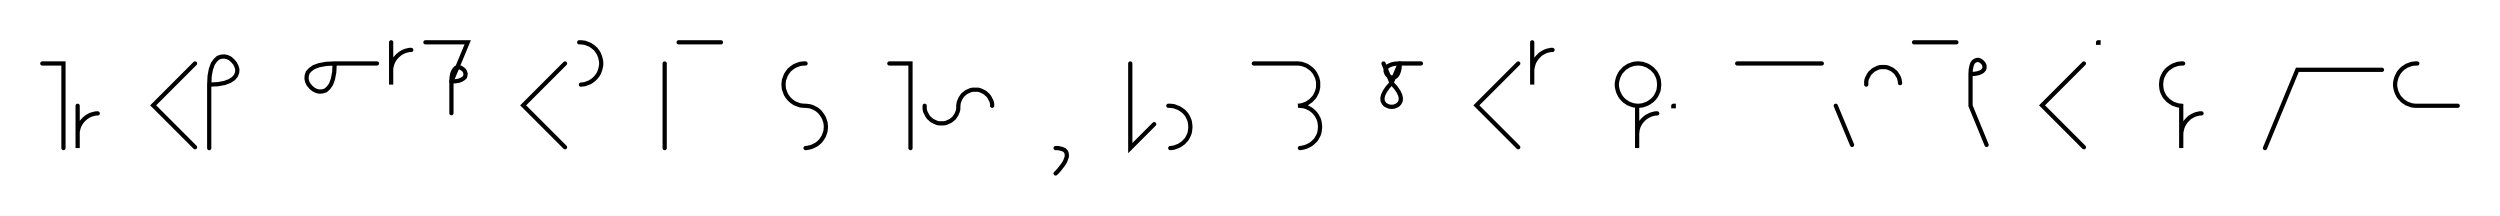
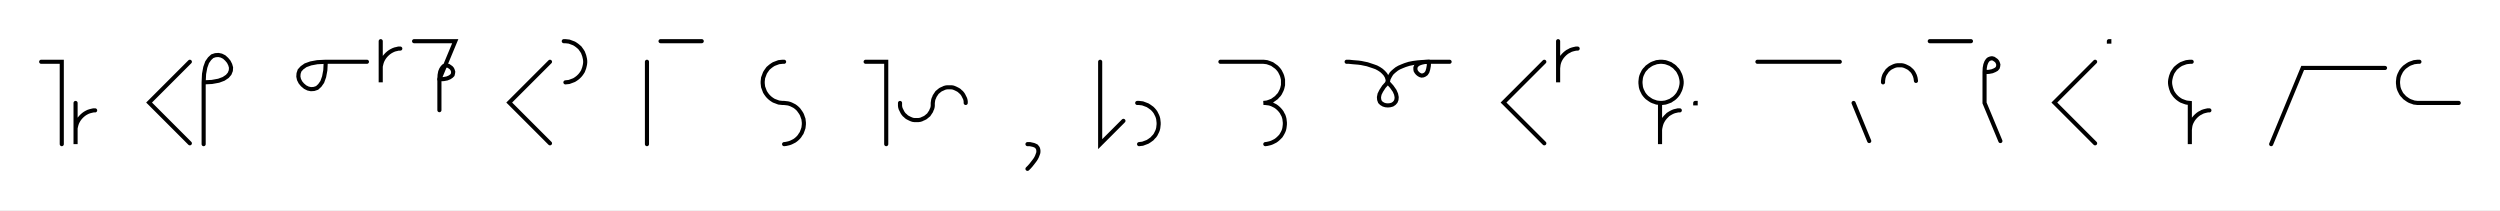
- <svg xmlns="http://www.w3.org/2000/svg" width="1181.789" height="102.0" style="fill:none; stroke-linecap:round;">
+ <svg xmlns="http://www.w3.org/2000/svg" width="1214.136" height="102.0" style="fill:none; stroke-linecap:round;">
  <rect width="100%" height="100%" fill="#FFFFFF" />
  <path stroke="#000000" stroke-width="2" d="M 550,75" />
  <path stroke="#000000" stroke-width="2" d="M 20,30 30,30 30,70" />
  <path stroke="#000000" stroke-width="2" d="M 36.7,70" />
  <path stroke="#000000" stroke-width="2" d="M 36.7,50 36.7,70 36.7,64 36.7,63.1 36.7,62.3 36.9,61.4 37.1,60.6 37.4,59.7 37.8,58.9 38.2,58.2 38.7,57.5 39.3,56.8 39.9,56.2 40.6,55.6 41.3,55.1 42,54.7 42.8,54.3 43.7,54 44.5,53.8 45.4,53.6 46.2,53.6" />
  <path stroke="#000000" stroke-width="2" d="M 76.2,70" />
  <path stroke="#000000" stroke-width="2" d="M 92.2,30 72.4,49.8 92.2,69.6" />
  <path stroke="#000000" stroke-width="2" d="M 98.9,70" />
  <path stroke="#000000" stroke-width="2" d="M 98.9,40" />
  <path stroke="#000000" stroke-width="2" d="M 98.9,40 102.9,39.8 106.2,39.2 108.6,38.3 110.4,37.1 111.5,35.8 112.1,34.3 112.2,32.8 111.8,31.4 111.1,30 110.1,28.8 108.9,27.7 107.5,27 106.1,26.7 104.6,26.8 103.1,27.3 101.8,28.5 100.6,30.2 99.7,32.7 99.1,35.9 98.9,40 98.9,70" />
  <path stroke="#000000" stroke-width="2" d="M 142.2,70" />
  <path stroke="#000000" stroke-width="2" d="M 158.2,30" />
  <path stroke="#000000" stroke-width="2" d="M 158.2,30 158,34.1 157.4,37.3 156.5,39.8 155.3,41.5 154,42.7 152.5,43.2 151,43.3 149.6,43 148.2,42.3 146.9,41.2 145.9,40 145.2,38.6 144.9,37.2 145,35.7 145.5,34.2 146.7,32.9 148.4,31.7 150.9,30.8 154.1,30.2 158.2,30 178.2,30" />
  <path stroke="#000000" stroke-width="2" d="M 184.9,70" />
  <path stroke="#000000" stroke-width="2" d="M 184.9,20 184.9,40 184.9,34 184.9,33.1 184.9,32.3 185.1,31.4 185.3,30.6 185.6,29.7 186,28.9 186.4,28.2 186.9,27.5 187.5,26.8 188.1,26.2 188.8,25.6 189.5,25.1 190.2,24.7 191,24.3 191.8,24 192.7,23.8 193.5,23.6 194.4,23.6" />
  <path stroke="#000000" stroke-width="2" d="M 201.1,70" />
  <path stroke="#000000" stroke-width="2" d="M 201.1,20 221.1,20 213.4,38.5" />
  <path stroke="#000000" stroke-width="2" d="M 213.4,38.5 215.5,38.4 217.1,38.1 218.3,37.6 219.2,37 219.8,36.4 220,35.6 220.1,34.9 219.9,34.2 219.6,33.5 219.1,32.9 218.4,32.4 217.8,32 217,31.8 216.3,31.9 215.5,32.1 214.9,32.7 214.3,33.6 213.8,34.8 213.5,36.4 213.4,38.5 213.4,53.5" />
  <path stroke="#000000" stroke-width="2" d="M 251.1,70" />
  <path stroke="#000000" stroke-width="2" d="M 267.1,30 247.3,49.8 267.1,69.6" />
  <path stroke="#000000" stroke-width="2" d="M 273.8,70" />
  <path stroke="#000000" stroke-width="2" d="M 273.8,20 274.6,20 275.5,20.1 276.4,20.2 277.2,20.5 278,20.8 278.8,21.1 279.6,21.6 280.3,22.1 280.9,22.6 281.6,23.2 282.1,23.9 282.6,24.6 283.1,25.4 283.4,26.2 283.7,27 283.9,27.8 284.1,28.7 284.2,29.6 284.2,30.4 284.1,31.3 283.9,32.2 283.7,33 283.4,33.8 283.1,34.6 282.6,35.4 282.1,36.1 281.6,36.7 280.9,37.4 280.3,37.9 279.6,38.4 278.8,38.9 278,39.2 277.2,39.5 276.4,39.8 275.5,39.9 274.6,40" />
  <path stroke="#000000" stroke-width="2" d="M 314.2,70" />
  <path stroke="#000000" stroke-width="2" d="M 314.2,30 314.2,70" />
  <path stroke="#000000" stroke-width="2" d="M 320.8,70" />
  <path stroke="#000000" stroke-width="2" d="M 320.8,20 340.8,20" />
  <path stroke="#000000" stroke-width="2" d="M 370.8,70" />
  <path stroke="#000000" stroke-width="2" d="M 380.8,30 380,30 379.1,30.1 378.2,30.2 377.4,30.5 376.6,30.8 375.8,31.1 375,31.6 374.3,32.1 373.7,32.6 373,33.2 372.5,33.9 372,34.6 371.5,35.4 371.2,36.2 370.9,37 370.6,37.8 370.5,38.7 370.4,39.6 370.4,40.4 370.5,41.3 370.6,42.2 370.9,43 371.2,43.8 371.5,44.6 372,45.4 372.5,46.1 373,46.7 373.7,47.4 374.3,47.9 375,48.4 375.8,48.9 376.6,49.2 377.4,49.5 378.2,49.8 379.1,49.9 380,50 380.8,50 381.7,50.1 382.6,50.2 383.4,50.4 384.2,50.7 385,51.1 385.8,51.5 386.5,52 387.2,52.6 387.8,53.2 388.3,53.9 388.8,54.6 389.3,55.4 389.6,56.1 389.9,57 390.2,57.8 390.3,58.7 390.4,59.5 390.4,60.4 390.3,61.3 390.2,62.1 389.9,63 389.6,63.8 389.3,64.6 388.8,65.3 388.3,66.1 387.8,66.7 387.2,67.3 386.5,67.9 385.8,68.4 385,68.8 384.2,69.2 383.4,69.5 382.6,69.7 381.7,69.9 380.8,70" />
  <path stroke="#000000" stroke-width="2" d="M 420.4,70" />
  <path stroke="#000000" stroke-width="2" d="M 420.4,30 430.4,30 430.4,70" />
  <path stroke="#000000" stroke-width="2" d="M 437.1,70" />
  <path stroke="#000000" stroke-width="2" d="M 437.1,50 437.1,50.7 437.1,51.4 437.2,52.1 437.4,52.8 437.7,53.4 438,54 438.3,54.6 438.7,55.2 439.2,55.8 439.7,56.2 440.2,56.7 440.8,57.1 441.4,57.4 442,57.7 442.7,58 443.3,58.2 444,58.3 444.7,58.3 445.4,58.3 446.1,58.3 446.8,58.2 447.5,58 448.1,57.7 448.8,57.4 449.4,57.1 449.9,56.7 450.5,56.2 451,55.8 451.4,55.2 451.8,54.6 452.2,54 452.4,53.4 452.7,52.8 452.9,52.1 453,51.4 453,50.7 453,50 453.1,49.3 453.2,48.6 453.4,47.9 453.7,47.3 453.9,46.7 454.3,46.1 454.7,45.5 455.1,44.9 455.6,44.5 456.2,44 456.7,43.6 457.3,43.3 458,43 458.6,42.7 459.3,42.5 460,42.4 460.7,42.4 461.4,42.4 462.1,42.4 462.8,42.5 463.4,42.7 464.1,43 464.7,43.3 465.3,43.6 465.9,44 466.4,44.5 466.9,44.9 467.4,45.5 467.8,46.1 468.1,46.7 468.4,47.3 468.7,47.9 468.9,48.6 469,49.3 469,50" />
  <path stroke="#000000" stroke-width="2" d="M 499,70" />
  <path stroke="#000000" stroke-width="2" d="M 499,70" />
  <path stroke="#000000" stroke-width="2" d="M 499,70 500.2,70 501.1,70.2 502,70.4 502.7,70.7 503.3,71 503.7,71.5 504,71.9 504.2,72.5 504.3,73.1 504.3,73.8 504.2,74.4 503.9,75.2 503.6,76 503.2,76.8 502.7,77.6 502.1,78.4 501.4,79.3 500.7,80.2 499.9,81.1 499,82" />
  <path stroke="#000000" stroke-width="2" d="M 534.3,70" />
  <path stroke="#000000" stroke-width="2" d="M 534.3,30 534.3,70 545.6,58.7" />
  <path stroke="#000000" stroke-width="2" d="M 552.3,70" />
  <path stroke="#000000" stroke-width="2" d="M 552.3,50 553.2,50 554,50.1 554.9,50.2 555.7,50.5 556.5,50.8 557.3,51.1 558.1,51.6 558.8,52.1 559.5,52.6 560.1,53.2 560.7,53.9 561.2,54.6 561.6,55.4 562,56.2 562.3,57 562.5,57.8 562.6,58.7 562.7,59.6 562.7,60.4 562.6,61.3 562.5,62.2 562.3,63 562,63.8 561.6,64.6 561.2,65.4 560.7,66.1 560.1,66.7 559.5,67.4 558.8,67.9 558.1,68.4 557.3,68.9 556.5,69.2 555.7,69.5 554.9,69.8 554,69.9 553.2,70" />
  <path stroke="#000000" stroke-width="2" d="M 592.7,70" />
  <path stroke="#000000" stroke-width="2" d="M 592.7,30 612.7,30 613.6,30 614.5,30.1 615.3,30.2 616.2,30.5 617,30.8 617.8,31.1 618.5,31.6 619.2,32.1 619.9,32.6 620.5,33.2 621.1,33.9 621.6,34.6 622,35.4 622.4,36.2 622.7,37 622.9,37.8 623.1,38.7 623.1,39.6 623.1,40.4 623.1,41.3 622.9,42.2 622.7,43 622.4,43.8 622,44.6 621.6,45.4 621.1,46.1 620.5,46.7 619.9,47.4 619.2,47.9 618.5,48.4 617.8,48.9 617,49.2 616.2,49.5 615.3,49.8 614.5,49.9 613.6,50 614.5,50 615.3,50.1 616.2,50.2 617,50.4 617.8,50.7 618.6,51.1 619.4,51.5 620.1,52 620.8,52.6 621.4,53.2 622,53.9 622.5,54.6 622.9,55.4 623.3,56.1 623.6,57 623.8,57.8 623.9,58.7 624,59.5 624,60.4 623.9,61.3 623.8,62.1 623.6,63 623.3,63.8 622.9,64.6 622.5,65.3 622,66.1 621.4,66.7 620.8,67.3 620.1,67.9 619.4,68.4 618.6,68.8 617.8,69.2 617,69.5 616.2,69.7 615.3,69.9 614.5,70" />
  <path stroke="#000000" stroke-width="2" d="M 654,70" />
-   <path stroke="#000000" stroke-width="2" d="M 654,30 657.8,39.2" />
-   <path stroke="#000000" stroke-width="2" d="M 657.8,39.2 659.8,41.4 661.1,43.3 661.9,45 662.2,46.4 662.1,47.7 661.6,48.7 660.9,49.5 660,50 659,50.4 657.8,50.5 656.7,50.4 655.7,50 654.8,49.5 654.1,48.7 653.6,47.7 653.5,46.4 653.8,45 654.6,43.3 655.9,41.4 657.8,39.2 661.7,30" />
-   <path stroke="#000000" stroke-width="2" d="M 661.7,30 661.6,32 661.3,33.6 660.8,34.9 660.2,35.8 659.6,36.3 658.8,36.6 658.1,36.7 657.3,36.5 656.7,36.1 656,35.6 655.5,35 655.2,34.3 655,33.6 655.1,32.8 655.3,32.1 655.9,31.4 656.8,30.9 658,30.4 659.6,30.1 661.7,30 671.7,30" />
-   <path stroke="#000000" stroke-width="2" d="M 701.7,70" />
-   <path stroke="#000000" stroke-width="2" d="M 717.7,30 697.9,49.8 717.7,69.6" />
-   <path stroke="#000000" stroke-width="2" d="M 724.3,70" />
-   <path stroke="#000000" stroke-width="2" d="M 724.3,20 724.3,40 724.3,34 724.3,33.1 724.4,32.3 724.6,31.4 724.8,30.6 725.1,29.7 725.5,28.9 725.9,28.2 726.4,27.5 727,26.8 727.6,26.2 728.2,25.6 729,25.1 729.7,24.7 730.5,24.3 731.3,24 732.2,23.8 733,23.6 733.9,23.6" />
-   <path stroke="#000000" stroke-width="2" d="M 763.9,70" />
-   <path stroke="#000000" stroke-width="2" d="M 773.9,50 774.8,50 775.6,49.9 776.5,49.8 777.3,49.5 778.2,49.2 778.9,48.9 779.7,48.4 780.4,47.9 781.1,47.4 781.7,46.8 782.3,46.1 782.8,45.4 783.2,44.6 783.6,43.8 783.9,43 784.1,42.2 784.2,41.3 784.3,40.4 784.3,39.6 784.2,38.7 784.1,37.8 783.9,37 783.6,36.2 783.2,35.4 782.8,34.6 782.3,33.9 781.7,33.3 781.1,32.6 780.4,32.1 779.7,31.6 778.9,31.1 778.2,30.8 777.3,30.5 776.5,30.2 775.6,30.1 774.8,30 773.9,30 773,30.1 772.2,30.2 771.3,30.5 770.5,30.8 769.7,31.1 769,31.6 768.2,32.1 767.6,32.6 767,33.3 766.4,33.9 765.9,34.6 765.5,35.4 765.1,36.2 764.8,37 764.6,37.8 764.4,38.7 764.3,39.6 764.3,40.4 764.4,41.3 764.6,42.2 764.8,43 765.1,43.8 765.5,44.6 765.9,45.4 766.4,46.1 767,46.8 767.6,47.4 768.2,47.9 769,48.4 769.7,48.9 770.5,49.2 771.3,49.5 772.2,49.8 773,49.9 773.9,50 773.9,70 773.9,64 773.9,63.1 774,62.3 774.1,61.4 774.3,60.6 774.6,59.7 775,58.9 775.4,58.2 775.9,57.5 776.5,56.8 777.1,56.2 777.8,55.6 778.5,55.1 779.3,54.7 780.1,54.3 780.9,54 781.7,53.8 782.6,53.6 783.4,53.6" />
-   <path stroke="#000000" stroke-width="2" d="M 791,70" />
-   <path stroke="#000000" stroke-width="2" d="M 791,50 791.2,50 791.2,50.2 791,50.2 791,50" />
-   <path stroke="#000000" stroke-width="2" d="M 821.2,70" />
-   <path stroke="#000000" stroke-width="2" d="M 821.2,30 861.2,30" />
-   <path stroke="#000000" stroke-width="2" d="M 867.8,70" />
-   <path stroke="#000000" stroke-width="2" d="M 867.8,50 875.5,68.5" />
-   <path stroke="#000000" stroke-width="2" d="M 882.2,70" />
-   <path stroke="#000000" stroke-width="2" d="M 882.2,40 882.2,39.3 882.2,38.6 882.3,37.9 882.5,37.2 882.8,36.6 883.1,36 883.4,35.4 883.8,34.8 884.3,34.2 884.8,33.8 885.3,33.3 885.9,32.9 886.5,32.6 887.1,32.3 887.8,32 888.4,31.8 889.1,31.7 889.8,31.7 890.5,31.7 891.2,31.7 891.9,31.8 892.6,32 893.2,32.3 893.9,32.6 894.5,32.9 895,33.3 895.6,33.8 896.1,34.2 896.5,34.8 896.9,35.4 897.3,36 897.6,36.6 897.8,37.2 898,37.9 898.1,38.6 898.2,39.3" />
-   <path stroke="#000000" stroke-width="2" d="M 904.8,70" />
-   <path stroke="#000000" stroke-width="2" d="M 904.8,20 924.8,20" />
-   <path stroke="#000000" stroke-width="2" d="M 931.5,70" />
-   <path stroke="#000000" stroke-width="2" d="M 931.5,35" />
-   <path stroke="#000000" stroke-width="2" d="M 931.5,35 933.5,34.9 935.1,34.6 936.4,34.1 937.2,33.6 937.8,32.9 938.1,32.2 938.1,31.4 938,30.7 937.6,30 937.1,29.4 936.5,28.9 935.8,28.5 935.1,28.3 934.3,28.4 933.6,28.7 932.9,29.2 932.3,30.1 931.9,31.4 931.6,33 931.5,35 931.5,50 939.1,68.5" />
-   <path stroke="#000000" stroke-width="2" d="M 969.1,70" />
-   <path stroke="#000000" stroke-width="2" d="M 985.1,30 965.3,49.8 985.1,69.6" />
-   <path stroke="#000000" stroke-width="2" d="M 991.8,70" />
-   <path stroke="#000000" stroke-width="2" d="M 991.8,20 992,20 992,20.2 991.8,20.2 991.8,20" />
-   <path stroke="#000000" stroke-width="2" d="M 1022,70" />
-   <path stroke="#000000" stroke-width="2" d="M 1032,30 1031.1,30 1030.3,30.1 1029.4,30.2 1028.6,30.5 1027.7,30.8 1027,31.1 1026.2,31.6 1025.5,32.1 1024.8,32.6 1024.2,33.2 1023.6,33.9 1023.1,34.6 1022.7,35.4 1022.3,36.2 1022,37 1021.8,37.8 1021.7,38.7 1021.6,39.6 1021.6,40.4 1021.7,41.3 1021.8,42.2 1022,43 1022.3,43.8 1022.7,44.6 1023.1,45.4 1023.6,46.1 1024.2,46.7 1024.8,47.4 1025.5,47.9 1026.2,48.4 1027,48.9 1027.7,49.2 1028.6,49.5 1029.4,49.8 1030.3,49.9 1031.1,50 1031.1,70 1031.1,64 1031.1,63.1 1031.2,62.2 1031.4,61.4 1031.6,60.5 1031.9,59.7 1032.3,58.9 1032.7,58.2 1033.2,57.5 1033.8,56.8 1034.4,56.2 1035,55.6 1035.8,55.1 1036.5,54.7 1037.3,54.3 1038.1,54 1039,53.8 1039.8,53.6 1040.7,53.6" />
-   <path stroke="#000000" stroke-width="2" d="M 1070.7,70" />
-   <path stroke="#000000" stroke-width="2" d="M 1070.7,70 1086,33 1126,33" />
-   <path stroke="#000000" stroke-width="2" d="M 1132.7,70" />
-   <path stroke="#000000" stroke-width="2" d="M 1142.7,30 1141.8,30 1140.9,30.1 1140.1,30.2 1139.2,30.5 1138.4,30.8 1137.6,31.1 1136.9,31.6 1136.1,32.1 1135.5,32.6 1134.9,33.2 1134.3,33.9 1133.8,34.6 1133.4,35.4 1133,36.2 1132.7,37 1132.5,37.8 1132.3,38.7 1132.2,39.6 1132.2,40.4 1132.3,41.3 1132.5,42.2 1132.7,43 1133,43.8 1133.4,44.6 1133.8,45.4 1134.3,46.1 1134.9,46.7 1135.5,47.4 1136.1,47.9 1136.9,48.4 1137.6,48.9 1138.4,49.2 1139.2,49.5 1140.1,49.8 1140.9,49.9 1141.8,50 1161.8,50" />
-   <path stroke="#000000" stroke-width="2" d="M 1191.8,70" />
+   <path stroke="#000000" stroke-width="2" d="M 654,30" />
+   <path stroke="#000000" stroke-width="2" d="M 654,30 654.2,30 654.6,30 655.2,30 656.1,30.1 657.1,30.2 658.3,30.3 659.6,30.4 661.1,30.6 662.5,30.9 664,31.2 665.5,31.7 667,32.2 668.4,32.7 669.7,33.4 670.9,34.2 671.9,35.1 672.8,36.1 673.5,37.3 673.9,38.6 674,40" />
+   <path stroke="#000000" stroke-width="2" d="M 674,40 675.9,42.1 677.3,44.1 678,45.7 678.3,47.2 678.2,48.4 677.8,49.4 677.1,50.2 676.2,50.8 675.1,51.1 674,51.2 672.9,51.1 671.9,50.8 670.9,50.2 670.2,49.5 669.8,48.4 669.7,47.2 670,45.7 670.8,44.1 672.1,42.1 674,40" />
+   <path stroke="#000000" stroke-width="2" d="M 674,40 674,39.9 674,39.7 674.1,39.4 674.2,39 674.3,38.4 674.6,37.8 674.9,37.2 675.3,36.5 675.8,35.7 676.5,35 677.3,34.3 678.3,33.5 679.5,32.8 680.9,32.2 682.4,31.6 684.3,31 686.3,30.6 688.6,30.3 691.2,30.1 694,30" />
+   <path stroke="#000000" stroke-width="2" d="M 694,30 693.9,32 693.6,33.6 693.2,34.9 692.6,35.8 691.9,36.3 691.2,36.6 690.4,36.7 689.7,36.5 689,36.1 688.4,35.6 687.9,35 687.5,34.3 687.4,33.6 687.4,32.8 687.7,32.1 688.3,31.4 689.1,30.9 690.4,30.4 692,30.1 694,30 704,30" />
+   <path stroke="#000000" stroke-width="2" d="M 734,70" />
+   <path stroke="#000000" stroke-width="2" d="M 750,30 730.2,49.8 750,69.6" />
+   <path stroke="#000000" stroke-width="2" d="M 756.7,70" />
+   <path stroke="#000000" stroke-width="2" d="M 756.7,20 756.7,40 756.7,34 756.7,33.1 756.8,32.3 756.9,31.4 757.1,30.6 757.4,29.7 757.8,28.9 758.2,28.2 758.7,27.5 759.3,26.8 759.9,26.2 760.6,25.6 761.3,25.1 762.1,24.7 762.8,24.3 763.7,24 764.5,23.8 765.4,23.6 766.2,23.6" />
+   <path stroke="#000000" stroke-width="2" d="M 796.2,70" />
+   <path stroke="#000000" stroke-width="2" d="M 806.2,50 807.1,50 808,49.9 808.8,49.8 809.7,49.5 810.5,49.2 811.3,48.9 812,48.4 812.8,47.9 813.4,47.4 814,46.8 814.6,46.1 815.1,45.4 815.5,44.6 815.9,43.8 816.2,43 816.4,42.2 816.6,41.3 816.7,40.4 816.7,39.6 816.6,38.7 816.4,37.8 816.2,37 815.9,36.2 815.5,35.4 815.1,34.6 814.6,33.9 814,33.3 813.4,32.6 812.8,32.1 812,31.6 811.3,31.1 810.5,30.8 809.7,30.5 808.8,30.2 808,30.1 807.1,30 806.2,30 805.4,30.1 804.5,30.2 803.7,30.5 802.8,30.8 802.1,31.1 801.3,31.6 800.6,32.1 799.9,32.6 799.3,33.3 798.7,33.9 798.2,34.6 797.8,35.4 797.4,36.2 797.1,37 796.9,37.8 796.8,38.7 796.7,39.6 796.7,40.4 796.8,41.3 796.9,42.2 797.1,43 797.4,43.8 797.8,44.6 798.2,45.4 798.7,46.1 799.3,46.8 799.9,47.4 800.6,47.9 801.3,48.4 802.1,48.9 802.8,49.2 803.7,49.5 804.5,49.8 805.4,49.9 806.2,50 806.2,70 806.2,64 806.2,63.1 806.3,62.3 806.5,61.4 806.7,60.6 807,59.7 807.4,58.9 807.8,58.2 808.3,57.5 808.9,56.8 809.5,56.2 810.1,55.6 810.9,55.1 811.6,54.7 812.4,54.3 813.2,54 814.1,53.8 814.9,53.6 815.8,53.6" />
+   <path stroke="#000000" stroke-width="2" d="M 823.3,70" />
+   <path stroke="#000000" stroke-width="2" d="M 823.3,50 823.5,50 823.5,50.2 823.3,50.2 823.3,50" />
+   <path stroke="#000000" stroke-width="2" d="M 853.5,70" />
+   <path stroke="#000000" stroke-width="2" d="M 853.5,30 893.5,30" />
+   <path stroke="#000000" stroke-width="2" d="M 900.2,70" />
+   <path stroke="#000000" stroke-width="2" d="M 900.2,50 907.8,68.5" />
+   <path stroke="#000000" stroke-width="2" d="M 914.5,70" />
+   <path stroke="#000000" stroke-width="2" d="M 914.5,40 914.5,39.3 914.6,38.6 914.7,37.9 914.9,37.2 915.1,36.6 915.4,36 915.8,35.4 916.2,34.8 916.6,34.2 917.1,33.8 917.6,33.3 918.2,32.9 918.8,32.6 919.4,32.3 920.1,32 920.8,31.8 921.5,31.7 922.2,31.7 922.9,31.7 923.6,31.7 924.2,31.8 924.9,32 925.6,32.3 926.2,32.6 926.8,32.9 927.4,33.3 927.9,33.8 928.4,34.2 928.9,34.8 929.3,35.4 929.6,36 929.9,36.6 930.1,37.2 930.3,37.9 930.4,38.6 930.5,39.3" />
+   <path stroke="#000000" stroke-width="2" d="M 937.2,70" />
+   <path stroke="#000000" stroke-width="2" d="M 937.2,20 957.2,20" />
+   <path stroke="#000000" stroke-width="2" d="M 963.8,70" />
+   <path stroke="#000000" stroke-width="2" d="M 963.8,35" />
+   <path stroke="#000000" stroke-width="2" d="M 963.8,35 965.9,34.9 967.5,34.6 968.7,34.1 969.6,33.6 970.2,32.9 970.4,32.2 970.5,31.4 970.3,30.7 970,30 969.5,29.4 968.8,28.9 968.2,28.5 967.4,28.3 966.7,28.4 965.9,28.7 965.3,29.2 964.7,30.1 964.2,31.4 963.9,33 963.8,35 963.8,50 971.5,68.5" />
+   <path stroke="#000000" stroke-width="2" d="M 1001.5,70" />
+   <path stroke="#000000" stroke-width="2" d="M 1017.5,30 997.7,49.8 1017.5,69.6" />
+   <path stroke="#000000" stroke-width="2" d="M 1024.2,70" />
+   <path stroke="#000000" stroke-width="2" d="M 1024.2,20 1024.4,20 1024.4,20.2 1024.2,20.2 1024.2,20" />
+   <path stroke="#000000" stroke-width="2" d="M 1054.4,70" />
+   <path stroke="#000000" stroke-width="2" d="M 1064.4,30 1063.5,30 1062.6,30.1 1061.8,30.2 1060.9,30.5 1060.1,30.8 1059.3,31.1 1058.5,31.6 1057.8,32.1 1057.2,32.6 1056.5,33.2 1056,33.9 1055.5,34.6 1055,35.4 1054.7,36.2 1054.4,37 1054.2,37.8 1054,38.7 1053.9,39.6 1053.9,40.4 1054,41.3 1054.2,42.2 1054.4,43 1054.7,43.8 1055,44.6 1055.5,45.4 1056,46.1 1056.5,46.7 1057.2,47.4 1057.8,47.9 1058.5,48.4 1059.3,48.9 1060.1,49.2 1060.9,49.5 1061.8,49.8 1062.6,49.9 1063.5,50 1063.5,70 1063.5,64 1063.5,63.1 1063.6,62.2 1063.7,61.4 1063.9,60.5 1064.2,59.7 1064.6,58.9 1065,58.2 1065.5,57.5 1066.1,56.8 1066.7,56.2 1067.4,55.6 1068.1,55.1 1068.9,54.7 1069.6,54.3 1070.5,54 1071.3,53.8 1072.2,53.6 1073,53.6" />
+   <path stroke="#000000" stroke-width="2" d="M 1103,70" />
+   <path stroke="#000000" stroke-width="2" d="M 1103,70 1118.3,33 1158.3,33" />
+   <path stroke="#000000" stroke-width="2" d="M 1165,70" />
+   <path stroke="#000000" stroke-width="2" d="M 1175,30 1174.1,30 1173.3,30.1 1172.4,30.2 1171.6,30.5 1170.7,30.8 1170,31.1 1169.2,31.6 1168.5,32.1 1167.8,32.6 1167.2,33.2 1166.6,33.9 1166.1,34.6 1165.7,35.4 1165.3,36.2 1165,37 1164.8,37.8 1164.7,38.7 1164.6,39.6 1164.6,40.4 1164.7,41.3 1164.8,42.2 1165,43 1165.3,43.8 1165.7,44.6 1166.1,45.4 1166.6,46.1 1167.2,46.7 1167.8,47.4 1168.5,47.9 1169.2,48.4 1170,48.9 1170.7,49.2 1171.6,49.5 1172.4,49.8 1173.3,49.9 1174.1,50 1194.1,50" />
+   <path stroke="#000000" stroke-width="2" d="M 1224.1,70" />
</svg>
